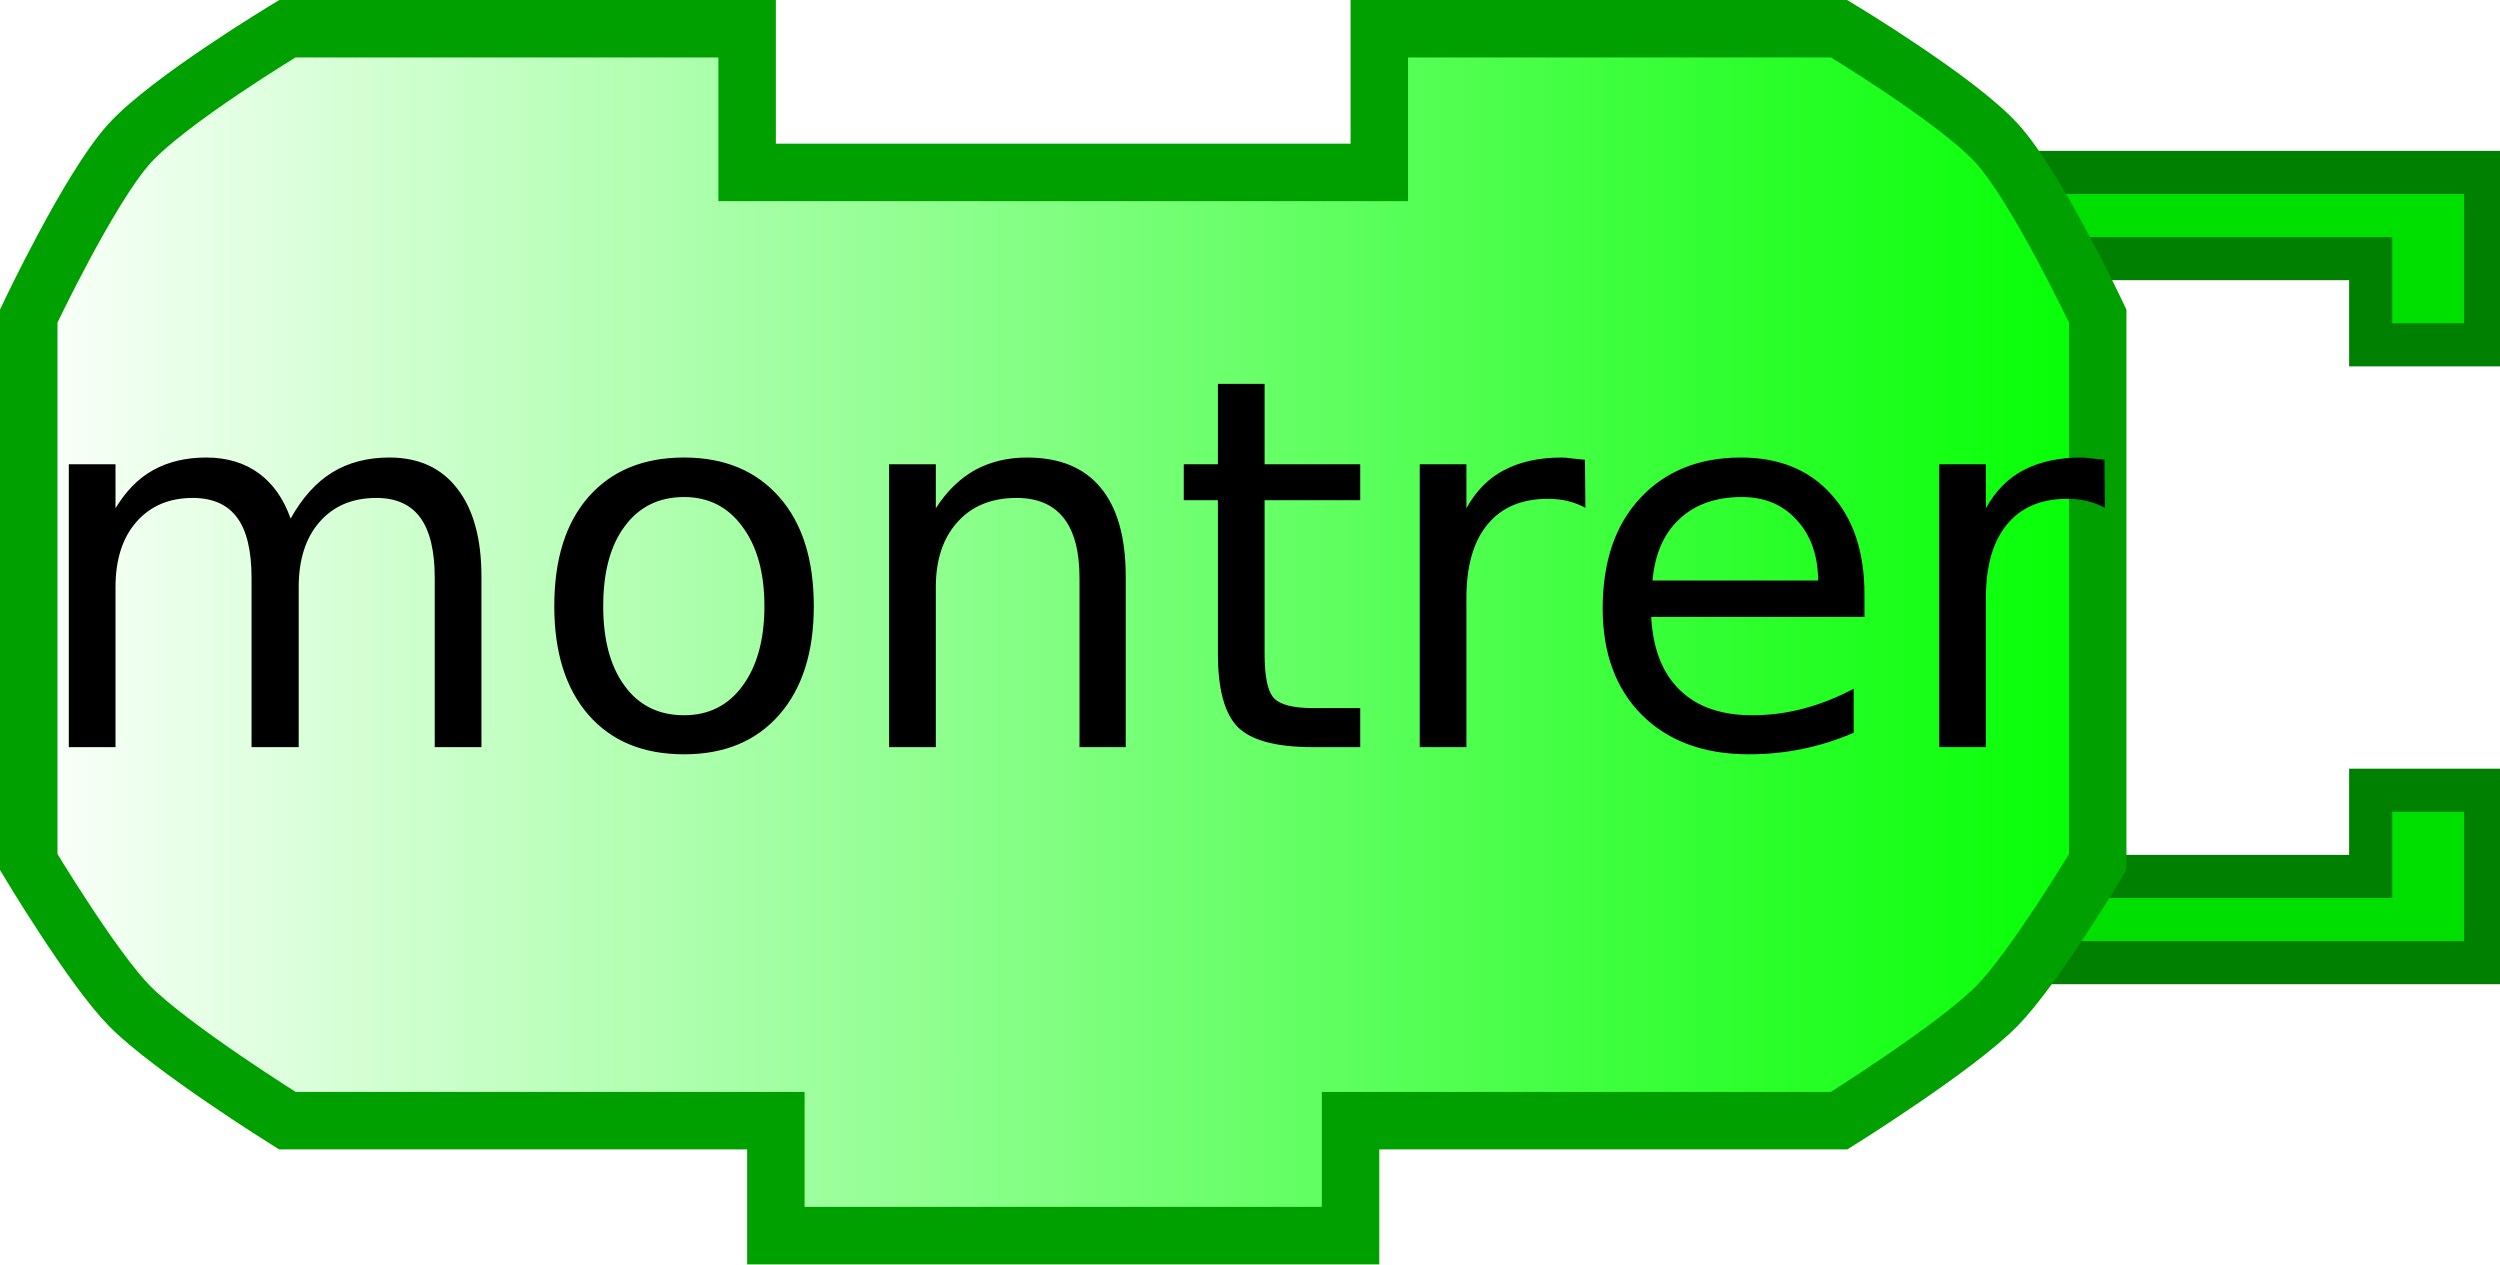
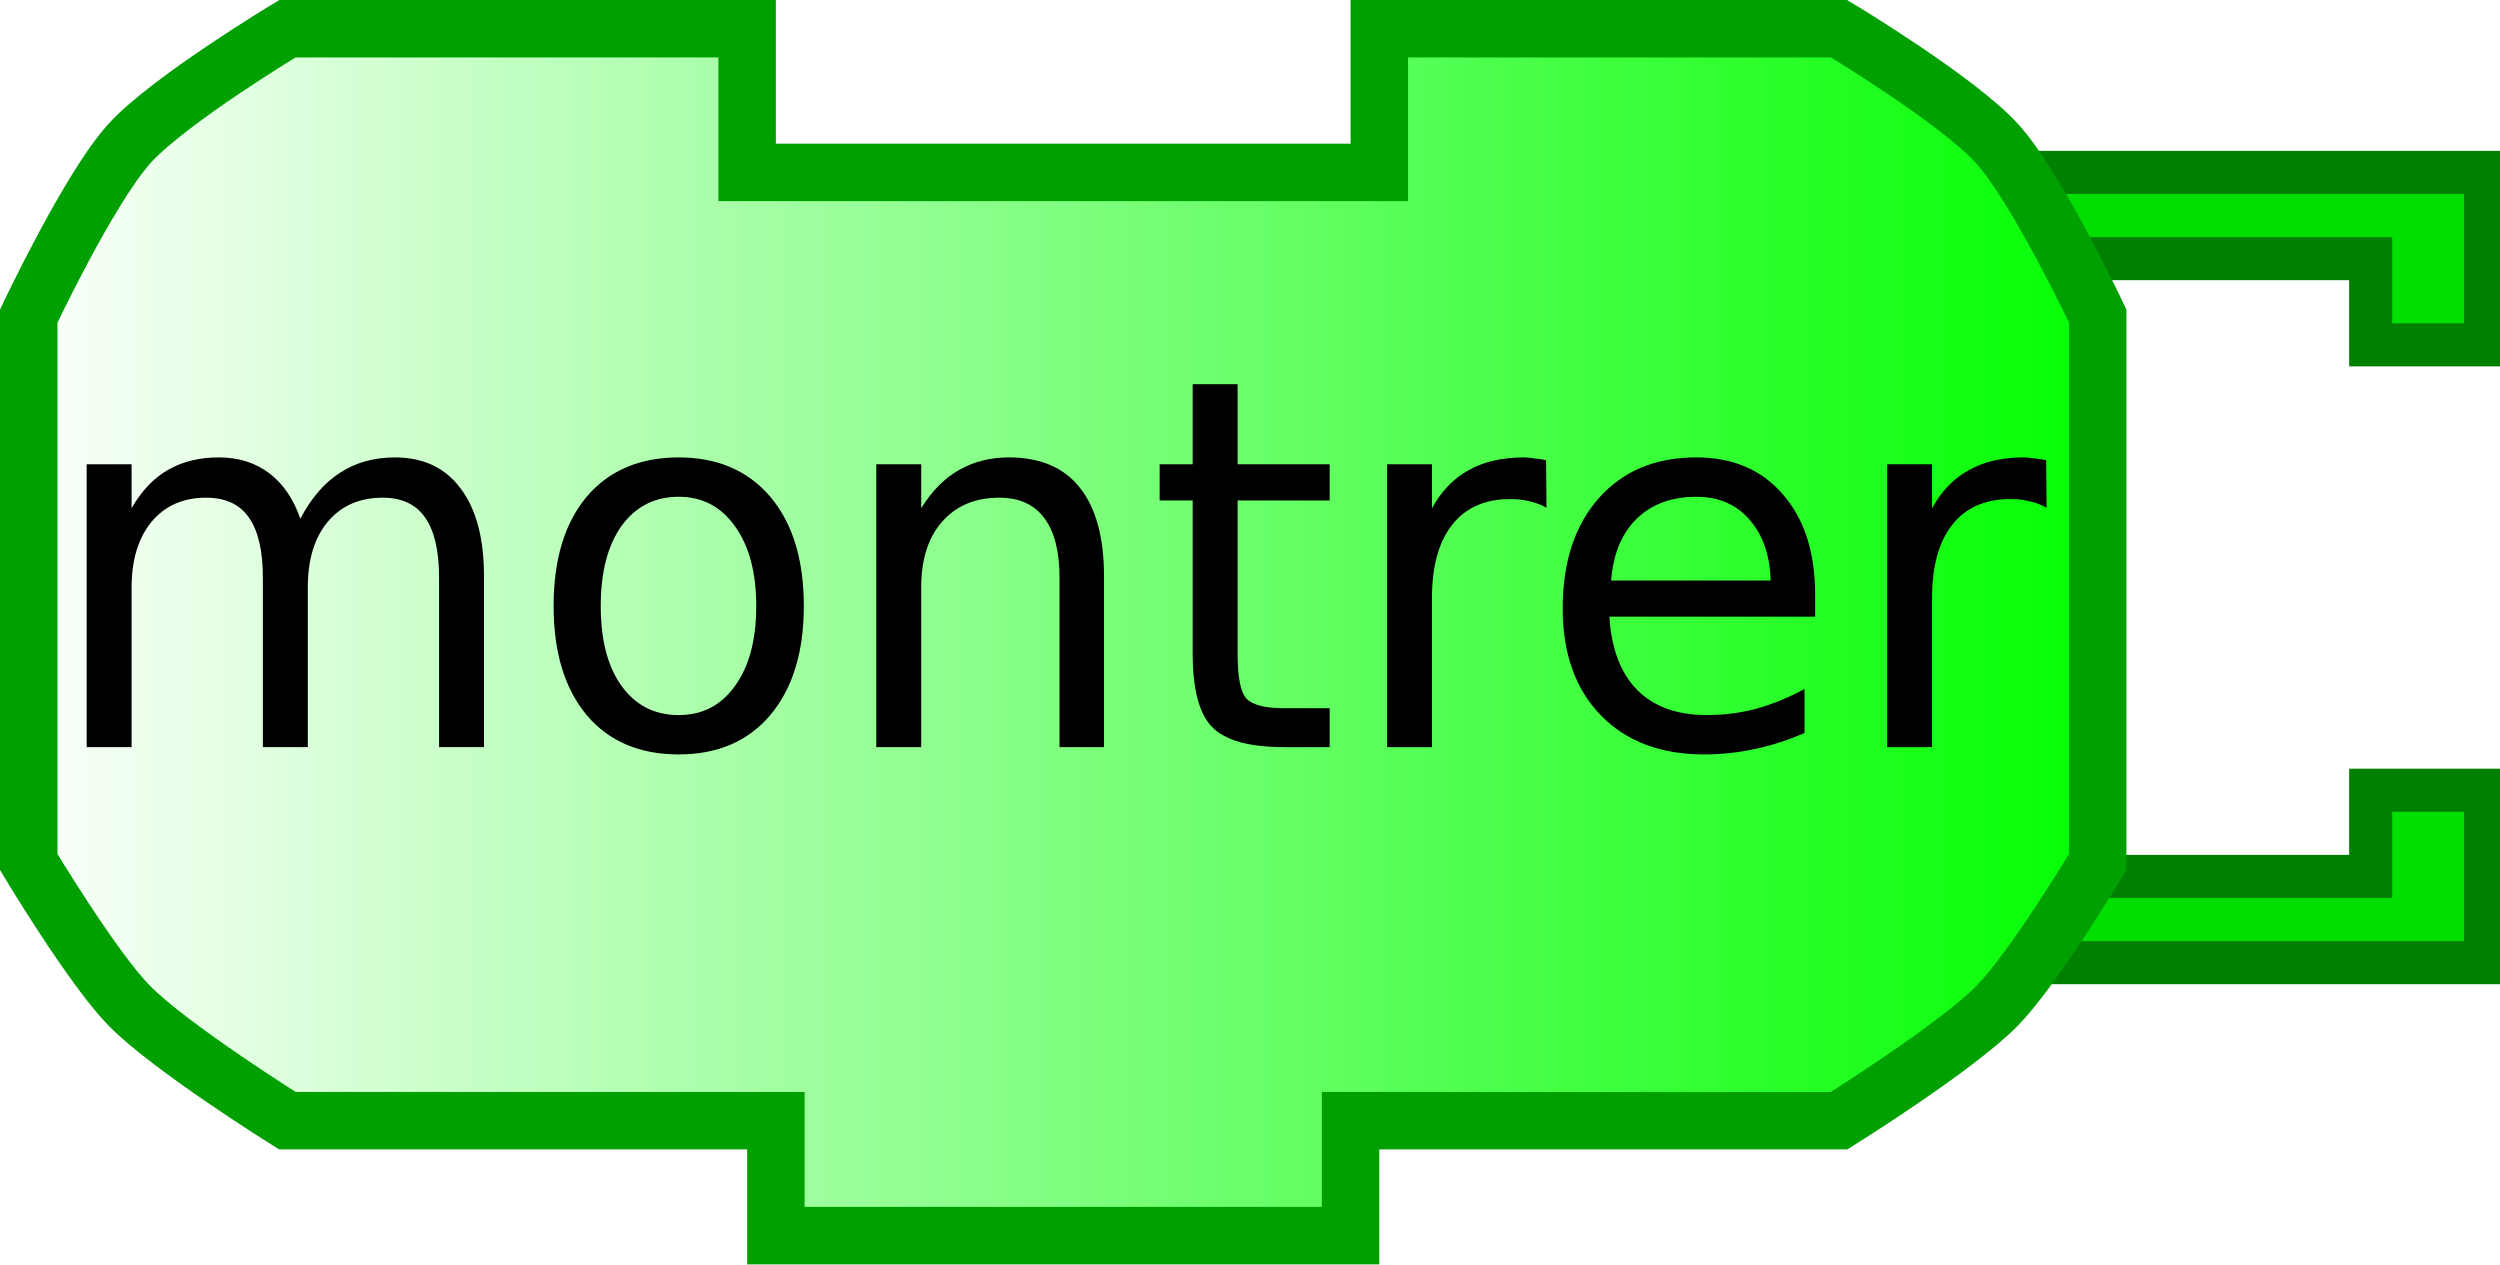
- <svg xmlns="http://www.w3.org/2000/svg" xmlns:xlink="http://www.w3.org/1999/xlink" width="87" height="44">
-   <defs>
+ <svg xmlns="http://www.w3.org/2000/svg" xmlns:xlink="http://www.w3.org/1999/xlink" version="1.0" width="87" height="44" id="svg2">
+   <defs id="defs4">
    <linearGradient id="linearGradient3166">
-       <stop style="stop-color:#ffffff;stop-opacity:1;" offset="0" id="stop3168" />
-       <stop style="stop-color:#00ff00;stop-opacity:1;" offset="1" id="stop3170" />
+       <stop id="stop3168" style="stop-color:#ffffff;stop-opacity:1" offset="0" />
+       <stop id="stop3170" style="stop-color:#00ff00;stop-opacity:1" offset="1" />
    </linearGradient>
-     <linearGradient xlink:href="#linearGradient3166" id="linearGradient3172" x1="0" y1="22" x2="74" y2="22" gradientUnits="userSpaceOnUse" />
+     <linearGradient x1="0" y1="22" x2="74" y2="22" id="linearGradient3172" xlink:href="#linearGradient3166" gradientUnits="userSpaceOnUse" />
  </defs>
-   <path style="fill:#00e000;fill-opacity:1;stroke:#008000;stroke-width:1.5;stroke-opacity:1" d="M 70,6 L 86.5,6 L 86.5,12 L 82.5,12 L 82.5,9 L 72,9" />
-   <path style="fill:#00e000;fill-opacity:1;stroke:#008000;stroke-width:1.5;stroke-opacity:1" d="M 70,33.5 L 86.5,33.5 L 86.5,27.5 L 82.5,27.5 L 82.5,30.5 L 72,30.5" />
-   <path style="fill:url(#linearGradient3172);fill-opacity:1;stroke:#00a000;stroke-width:2;stroke-opacity:1" d="M 48,1 C 64,1 64,1 64,1 C 64,1 68.132,3.487 69.5,5 C 70.897,6.546 73,11 73,11 L 73,30 C 73,30 70.783,33.694 69.5,35 C 68.07,36.456 64,39 64,39 L 47,39 L 47,39 L 47,43 L 27,43 L 27,39 L 10,39 C 10,39 5.93,36.456 4.5,35 C 3.217,33.694 1,30 1,30 L 1,11 C 1,11 3.103,6.546 4.5,5 C 5.868,3.487 10,1 10,1 L 26,1 L 26,6 L 48,6 L 48,1 z" />
-   <text style="font-size:12px;text-anchor:middle;text-align:center;font-family:Bitstream Vera Sans">
-     <tspan x="37" y="26" style="font-size:18px;">montrer</tspan>
+   <path d="M 70,6 L 86.5,6 L 86.5,12 L 82.5,12 L 82.5,9 L 72,9" id="path10" style="fill:#00e000;fill-opacity:1;stroke:#008000;stroke-width:1.5;stroke-opacity:1" />
+   <path d="M 70,33.5 L 86.5,33.5 L 86.5,27.5 L 82.5,27.5 L 82.5,30.5 L 72,30.5" id="path12" style="fill:#00e000;fill-opacity:1;stroke:#008000;stroke-width:1.5;stroke-opacity:1" />
+   <path d="M 48,1 C 64,1 64,1 64,1 C 64,1 68.132,3.487 69.5,5 C 70.897,6.546 73,11 73,11 L 73,30 C 73,30 70.783,33.694 69.5,35 C 68.07,36.456 64,39 64,39 L 47,39 L 47,39 L 47,43 L 27,43 L 27,39 L 10,39 C 10,39 5.93,36.456 4.5,35 C 3.217,33.694 1,30 1,30 L 1,11 C 1,11 3.103,6.546 4.5,5 C 5.868,3.487 10,1 10,1 L 26,1 L 26,6 L 48,6 L 48,1 z" id="path14" style="fill:url(#linearGradient3172);fill-opacity:1;stroke:#00a000;stroke-width:2;stroke-opacity:1" />
+   <text x="0.727" transform="scale(0.9810984,1.019266)" id="text16" style="font-size:11.773px;text-align:center;text-anchor:middle;font-family:Bitstream Vera Sans">
+     <tspan x="37.027" y="25.509" id="tspan18" style="font-size:17.66px">montrer</tspan>
  </text>
</svg>
